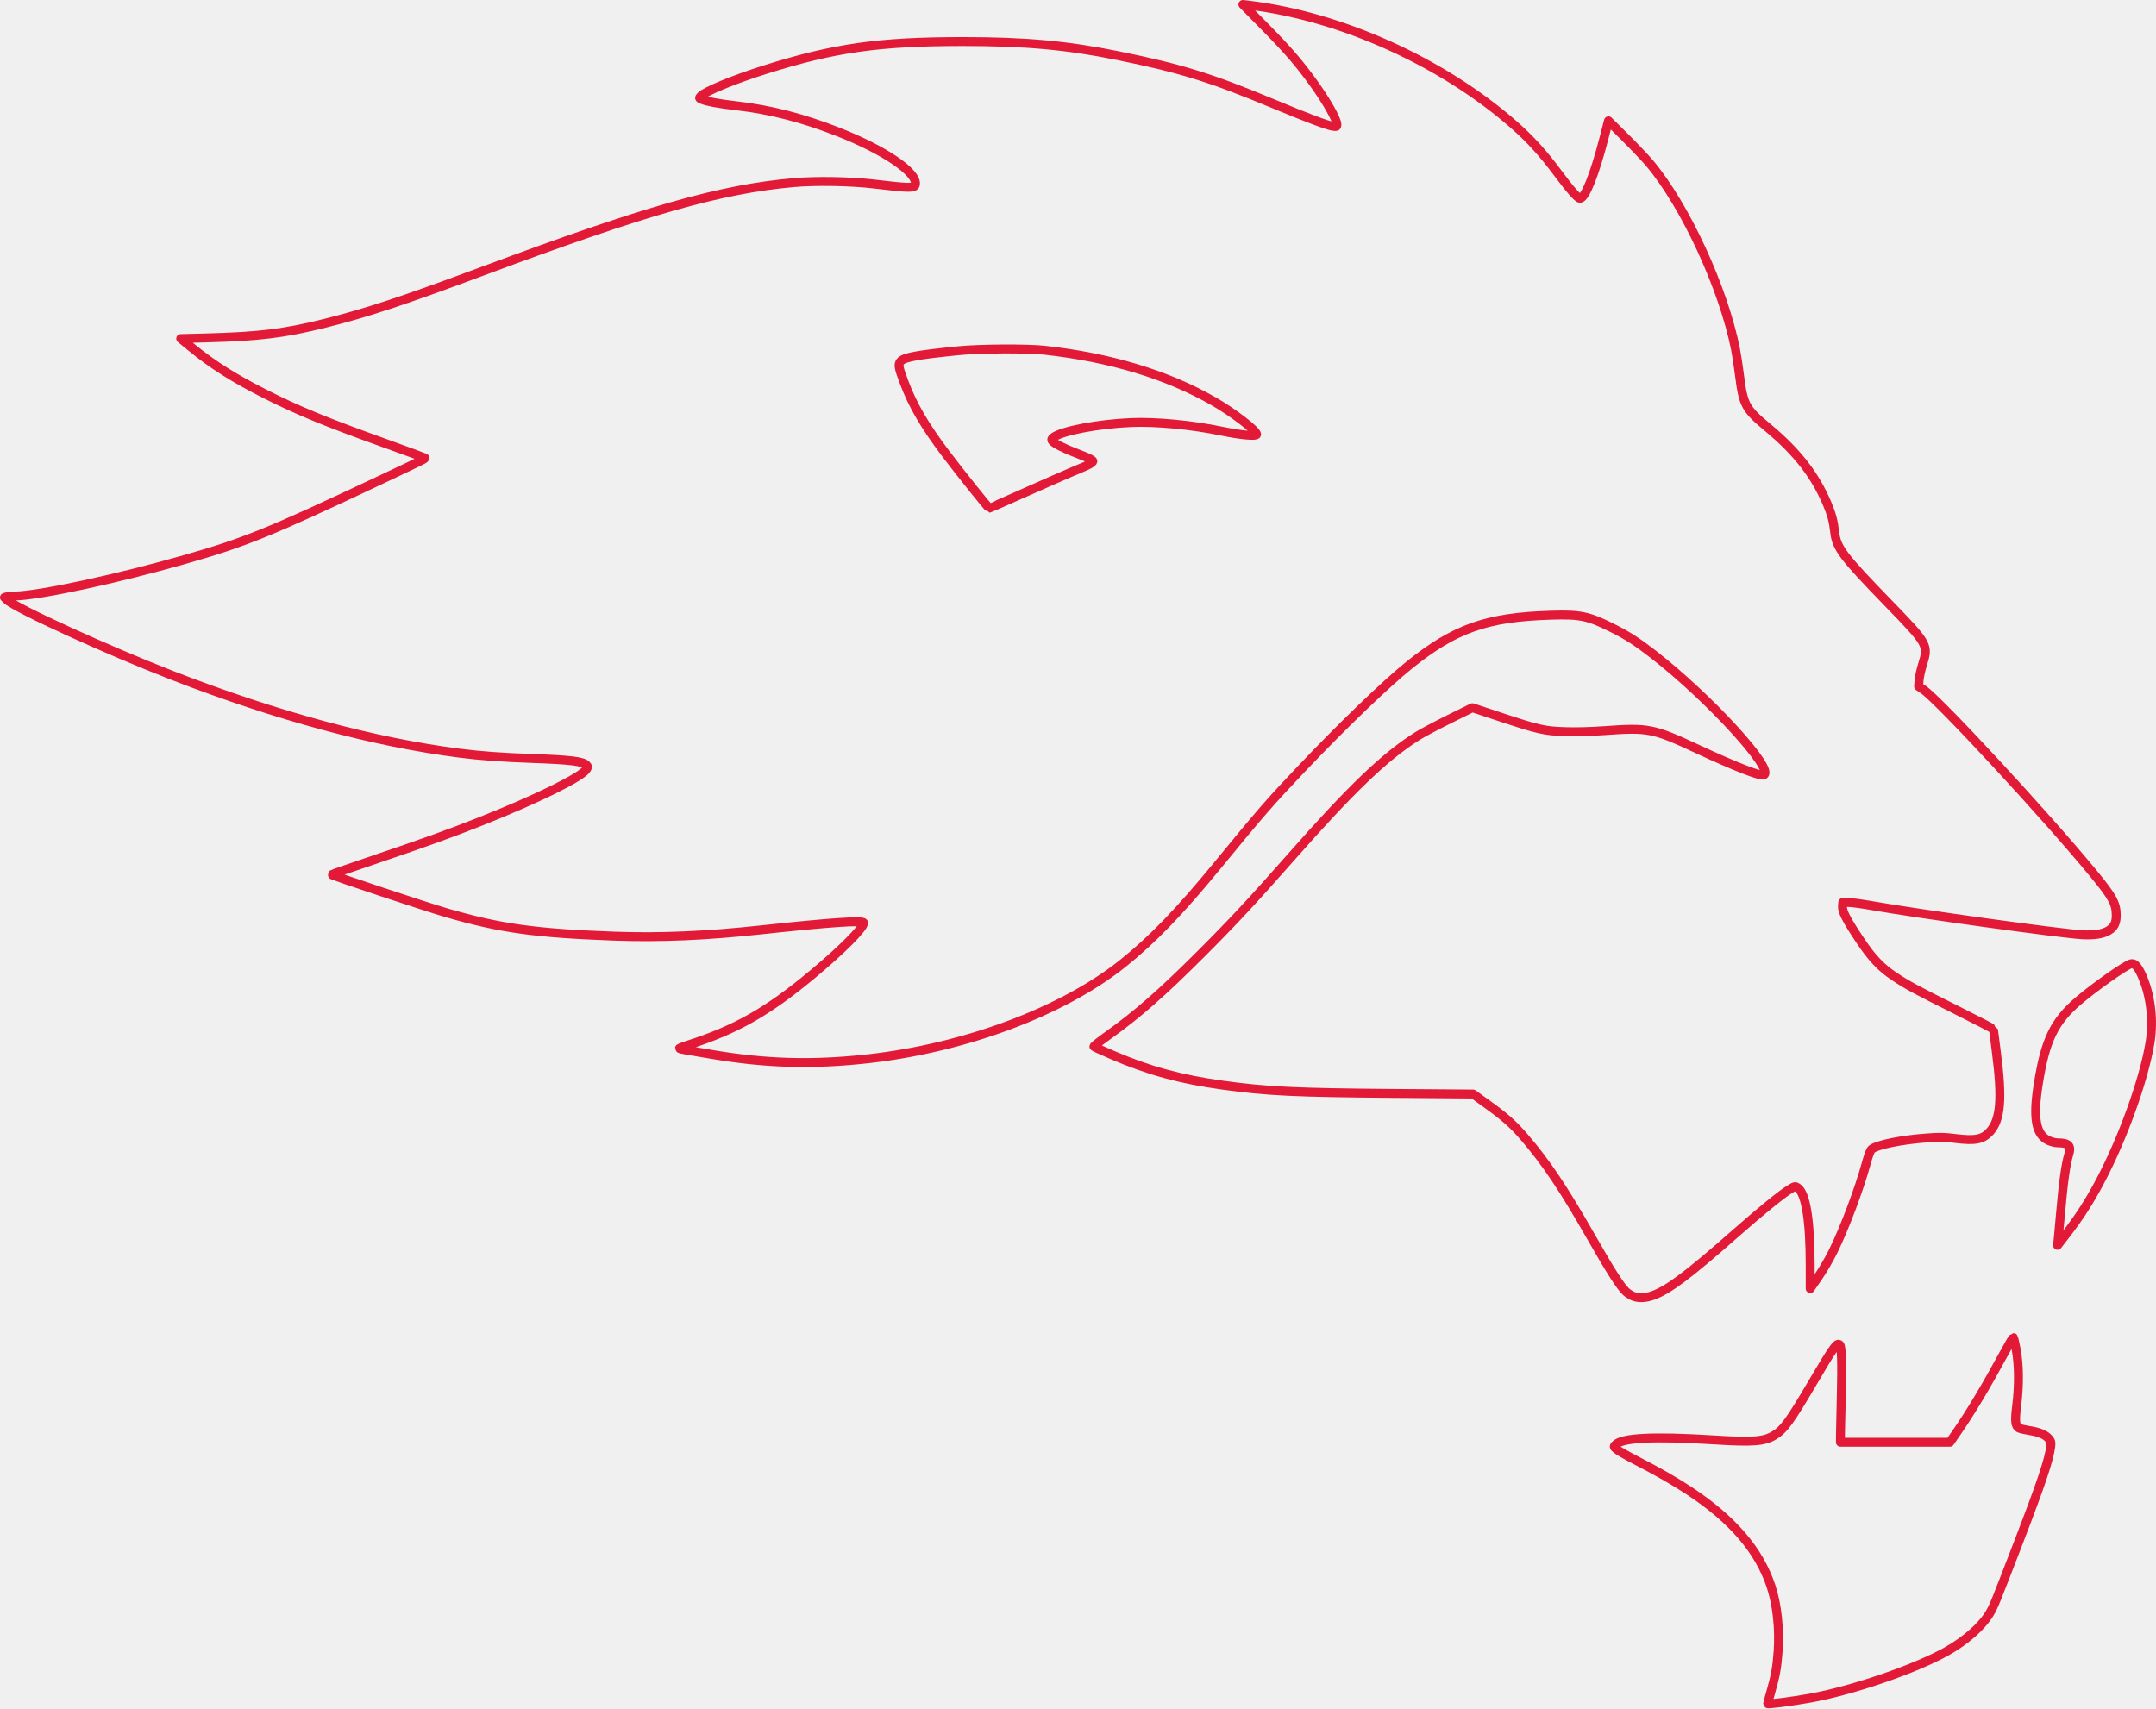
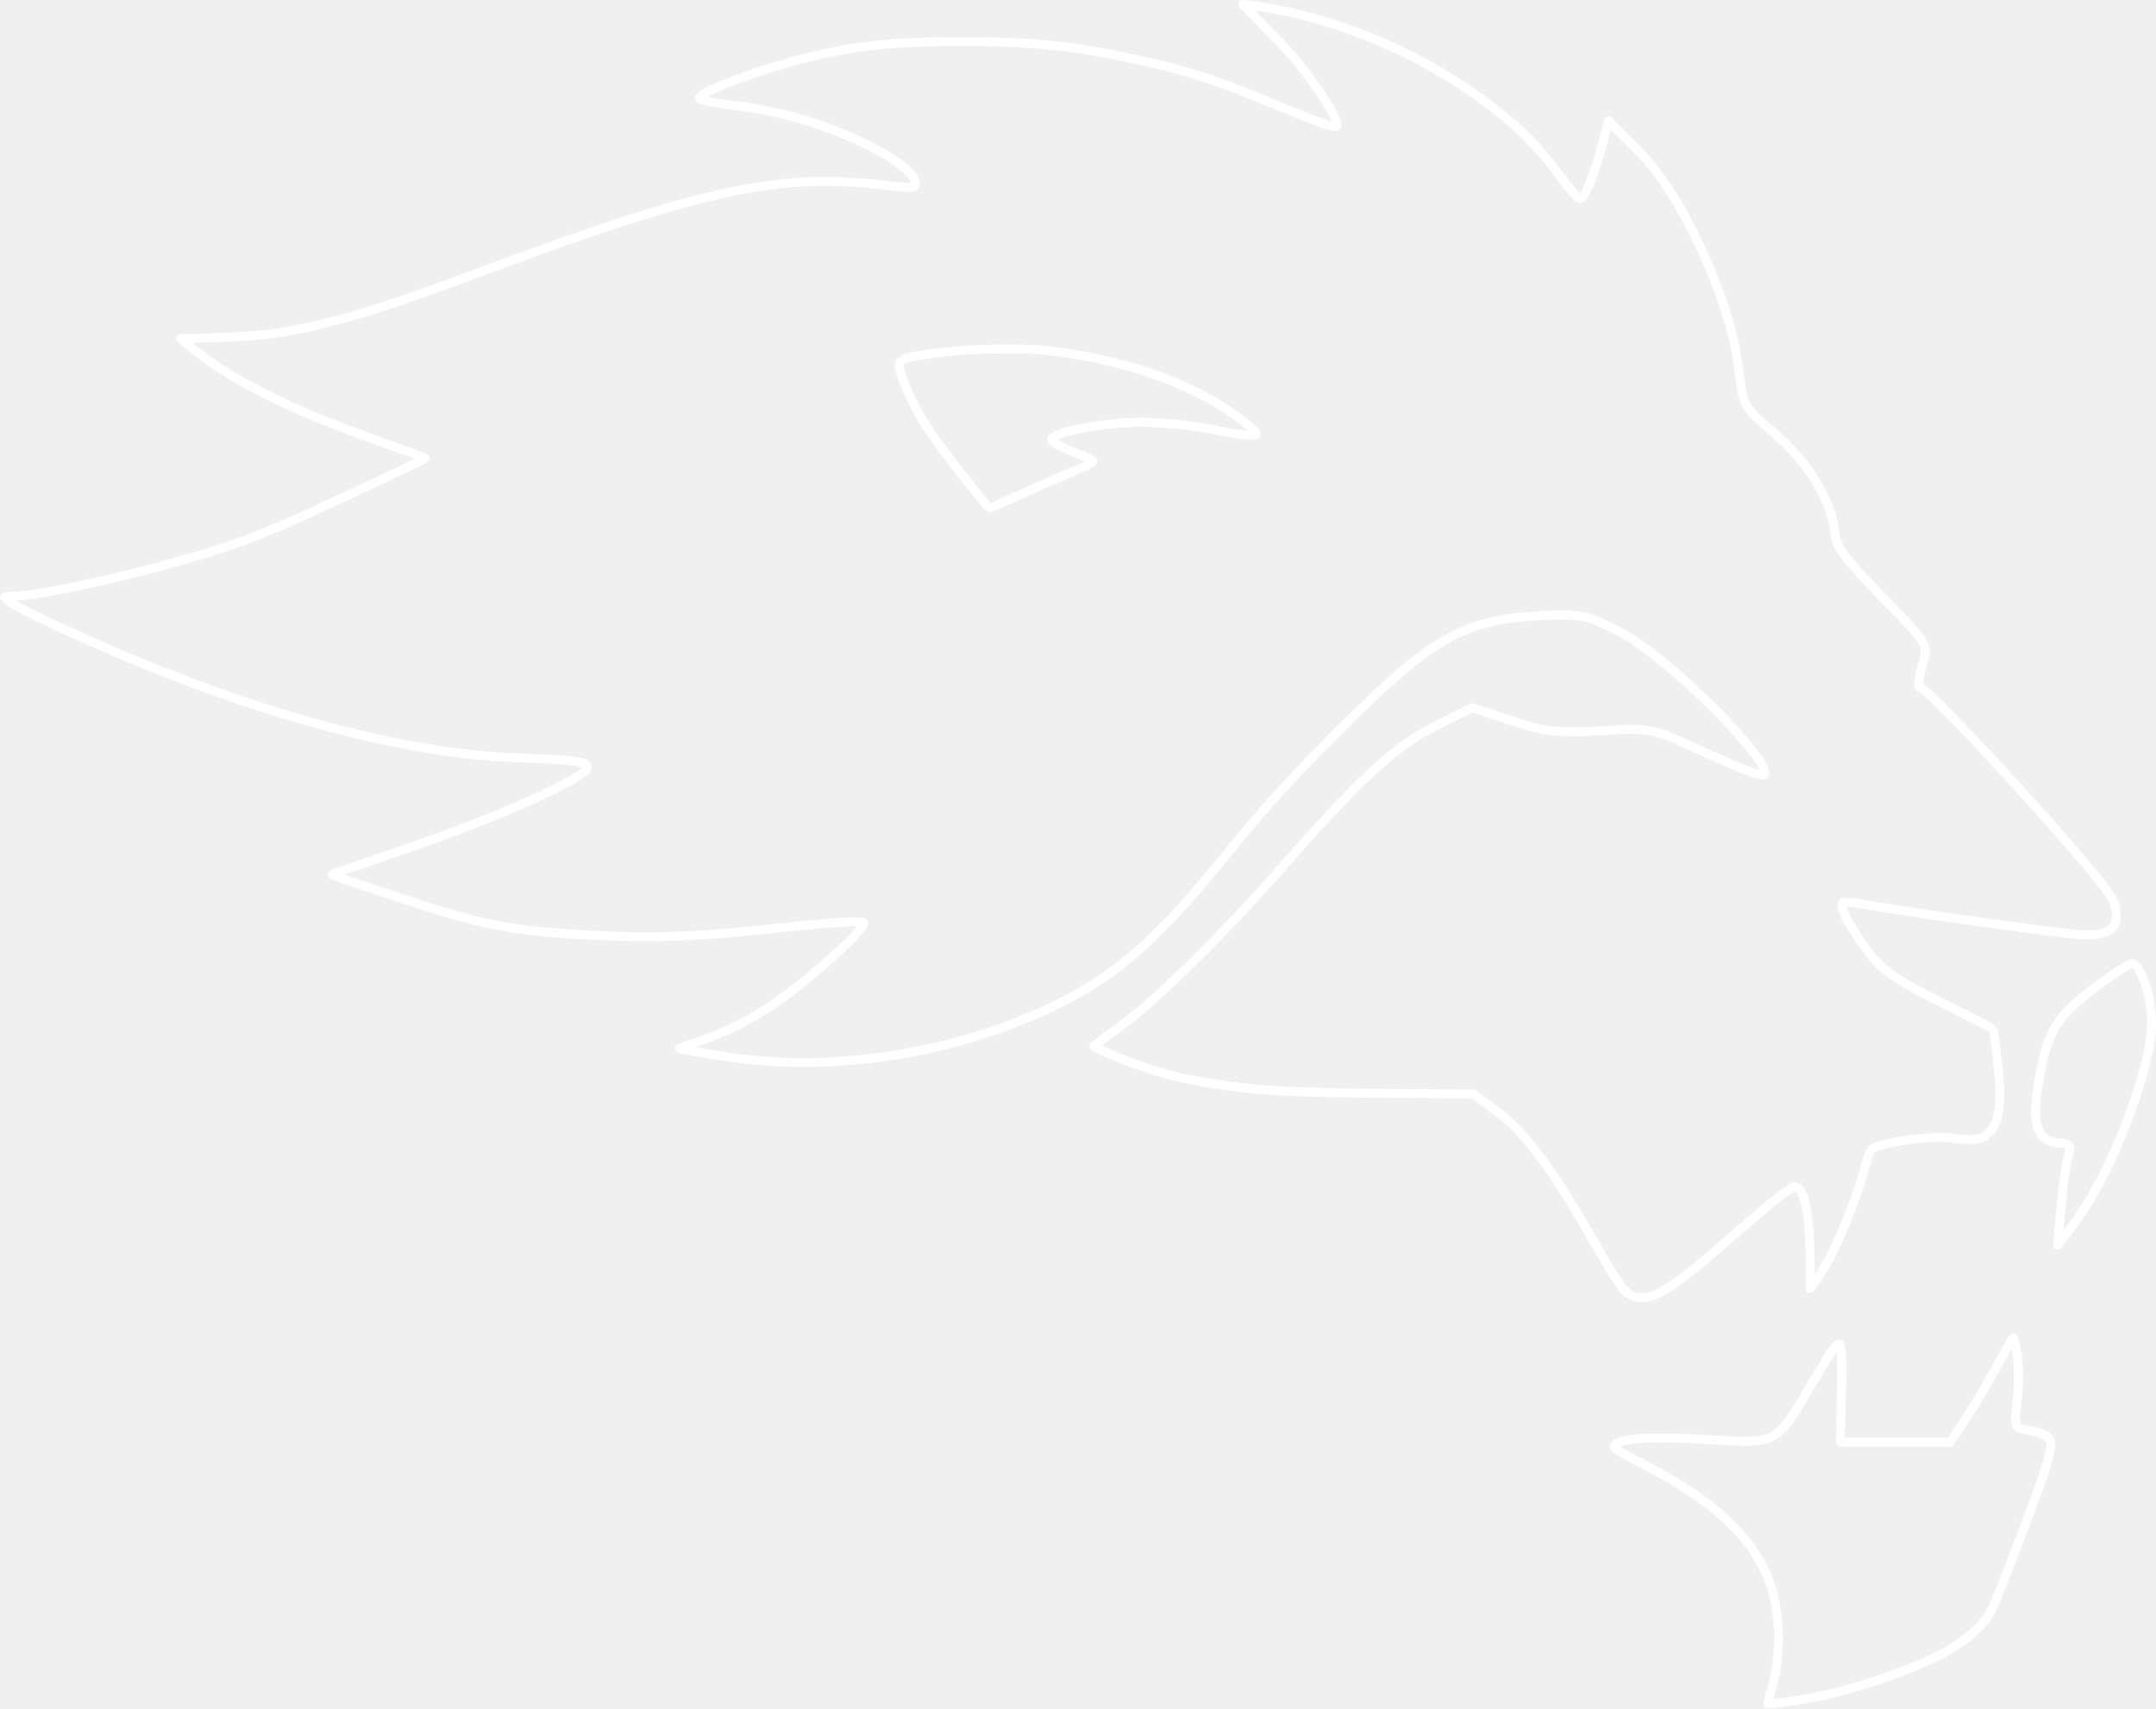
<svg xmlns="http://www.w3.org/2000/svg" width="603.854mm" height="478.536mm" viewBox="0 0 603.854 478.536" version="1.1" id="svg1211">
  <defs id="defs1205" />
  <g id="layer1" transform="translate(156.028,119.0716)">
-     <path style="mix-blend-mode:normal;fill-opacity:1;stroke:#e21a37;stroke-width:2.5;stroke-linejoin:round;stroke-miterlimit:4;stroke-dasharray:none;stroke-opacity:1;fill-rule:evenodd;fill:none" d="m 339.067,358.171 c 0,-0.127 0.417,-1.684 0.926,-3.461 1.259,-4.389 1.679,-6.745 1.993,-11.173 0.45,-6.334 -0.298,-13.199 -1.993,-18.288 -3.345,-10.046 -10.765,-18.701 -22.887,-26.697 -4.08,-2.691 -8.782,-5.386 -14.752,-8.456 -2.511,-1.291 -4.987,-2.695 -5.504,-3.121 -0.887,-0.731 -0.914,-0.8 -0.497,-1.261 1.857,-2.051 10.558,-2.498 27.764,-1.424 10.8,0.674 13.909,0.439 16.744,-1.265 2.749,-1.652 4.353,-3.849 10.772,-14.755 5.959,-10.124 6.857,-11.373 7.624,-10.606 0.512,0.512 0.659,5.271 0.432,14.017 -0.127,4.891 -0.235,9.874 -0.241,11.075 l -0.011,2.183 h 15.333 15.333 l 2.229,-3.241 c 3.722,-5.411 7.915,-12.438 12.869,-21.564 1.363,-2.51 2.557,-4.564 2.654,-4.564 0.097,0 0.461,1.518 0.808,3.373 0.803,4.289 0.855,10.04 0.143,15.771 -0.537,4.317 -0.387,5.708 0.676,6.277 0.303,0.162 1.621,0.467 2.929,0.677 2.776,0.447 4.434,1.153 5.397,2.297 0.608,0.723 0.671,0.978 0.532,2.153 -0.435,3.685 -2.709,10.458 -8.976,26.733 -6.716,17.439 -6.954,18.026 -8.116,19.988 -2.171,3.666 -6.691,7.666 -12.07,10.682 -8.884,4.981 -26.285,10.942 -38.258,13.107 -4.947,0.894 -11.857,1.793 -11.857,1.542 z M 301.114,243.917 c -0.574,-0.286 -1.333,-0.788 -1.686,-1.114 -1.588,-1.466 -4.289,-5.695 -9.787,-15.323 -7.869,-13.78 -12.592,-20.834 -18.72,-27.965 -3.114,-3.623 -5.304,-5.575 -10.346,-9.22 l -4.012,-2.901 -21.917,-0.171 c -27.923,-0.218 -35.774,-0.595 -48.243,-2.316 -11.775,-1.625 -20.712,-4.069 -30.824,-8.427 -2.765,-1.192 -5.114,-2.252 -5.219,-2.357 -0.106,-0.105 1.554,-1.437 3.689,-2.961 8.53,-6.09 15.291,-12.018 26.542,-23.268 8.643,-8.642 14.246,-14.666 24.987,-26.863 16.881,-19.168 26.336,-28.223 35.447,-33.949 1.318,-0.828 5.304,-2.946 8.859,-4.706 l 6.463,-3.201 7.887,2.618 c 10.67,3.543 12.377,3.924 18.346,4.095 3.087,0.089 6.851,-0.012 10.7,-0.286 12.444,-0.887 13.703,-0.637 26.209,5.192 10.222,4.765 17.463,7.608 18.43,7.237 3.383,-1.298 -15.108,-21.541 -30.86,-33.784 -4.637,-3.604 -7.324,-5.329 -11.648,-7.477 -6.65,-3.304 -8.861,-3.758 -17.066,-3.507 -17.967,0.551 -26.903,3.701 -39.688,13.992 -6.663,5.363 -18.734,16.989 -30.285,29.168 -8.828,9.307 -11.187,12.021 -23.472,27.002 -10.598,12.923 -18.139,20.73 -26.451,27.382 -16.767,13.42 -44.085,23.655 -71.266,26.7 -15.476,1.734 -28.738,1.369 -43.768,-1.203 -2.922,-0.5 -6.175,-1.048 -7.23,-1.218 -1.055,-0.17 -1.918,-0.382 -1.918,-0.471 0,-0.089 1.042,-0.498 2.315,-0.909 13.63,-4.394 22.331,-9.337 34.991,-19.879 8.233,-6.855 14.287,-12.948 14.287,-14.377 0,-0.77 -9.458,-0.128 -28.443,1.929 -15.627,1.694 -28.592,2.253 -41.391,1.786 -22.144,-0.808 -31.878,-2.164 -46.98,-6.545 -5.712,-1.657 -32.416,-10.533 -32.213,-10.707 0.109,-0.093 5.913,-2.106 12.898,-4.473 13.34,-4.52 20.503,-7.106 28.84,-10.412 15.777,-6.255 28.19,-12.366 29.651,-14.596 0.421,-0.643 0.421,-0.714 5.29e-4,-1.18 -0.963,-1.064 -4.421,-1.481 -15.497,-1.87 -8.095,-0.284 -14.435,-0.75 -20.108,-1.479 -24.024,-3.087 -51.161,-10.433 -80.301,-21.737 -17.989,-6.978 -43.751,-18.754 -46.373,-21.197 l -0.722,-0.673 0.661,-0.186 c 0.364,-0.102 1.34,-0.198 2.169,-0.212 6.908,-0.121 28.469,-4.753 47.705,-10.248 16.755,-4.787 23.459,-7.5 53.195,-21.529 13.931,-6.572 14.295,-6.753 13.984,-6.945 -0.132,-0.081 -5.359,-1.991 -11.616,-4.244 -16.386,-5.9 -23.849,-8.974 -32.941,-13.565 -8.731,-4.409 -14.835,-8.259 -20.65,-13.024 l -3.137,-2.571 7.065,-0.185 c 14.924,-0.391 21.861,-1.243 33.259,-4.084 11.686,-2.913 21.89,-6.285 44.318,-14.647 45.499,-16.963 66.639,-22.978 87.048,-24.771 6.367,-0.559 16.134,-0.379 22.754,0.421 9.686,1.17 11.165,1.179 11.328,0.065 0.495,-3.372 -8.691,-9.608 -21.647,-14.695 -9.957,-3.91 -18.921,-6.211 -28.514,-7.321 -4.947,-0.572 -8.141,-1.157 -9.558,-1.749 -0.894,-0.373 -0.896,-0.378 -0.397,-0.942 1.191,-1.346 9.284,-4.677 18.117,-7.457 19.263,-6.063 31.828,-7.846 55.277,-7.845 17.545,8.5e-4 29.168,1.058 43.406,3.949 17.666,3.587 26.075,6.192 43.671,13.529 9.238,3.852 15.036,6.039 16.574,6.251 1.055,0.145 1.124,0.116 1.124,-0.484 0,-1.402 -2.848,-6.447 -6.54,-11.583 -3.975,-5.531 -7.18,-9.252 -13.432,-15.598 l -6.354,-6.449 1.587,0.189 c 25.85,3.084 54.351,15.951 74.399,33.587 4.497,3.956 8.082,7.911 12.252,13.517 3.464,4.657 5.535,7.011 6.166,7.011 1.433,0 4.06,-6.568 6.693,-16.738 l 1.285,-4.964 4.723,4.699 c 2.598,2.584 5.648,5.798 6.778,7.141 9.99,11.875 20.638,34.904 24.072,52.062 0.291,1.455 0.777,4.61 1.079,7.011 1.099,8.732 1.623,9.713 8.047,15.073 8.132,6.785 13.115,13.178 16.523,21.196 1.277,3.005 1.785,4.908 2.137,8.007 0.505,4.448 2.243,6.757 14.918,19.821 11.271,11.616 11.394,11.836 9.681,17.296 -0.451,1.437 -0.882,3.4 -0.959,4.363 l -0.139,1.751 1.29,0.87 c 4.446,3 34.549,35.561 47.792,51.693 5.282,6.435 6.282,8.282 6.282,11.611 0,2.041 -0.59,3.248 -2.038,4.166 -1.63,1.034 -4.053,1.426 -7.597,1.23 -5.946,-0.329 -46.181,-5.908 -59.025,-8.184 -2.619,-0.464 -5.477,-0.847 -6.35,-0.851 l -1.587,-0.007 -0.085,1.036 c -0.116,1.422 1.092,3.788 4.742,9.288 3.468,5.225 6.015,7.925 9.907,10.5 3.622,2.397 5.979,3.667 17.577,9.467 5.533,2.767 10.061,5.12 10.062,5.229 0,0.109 0.36,2.936 0.797,6.283 1.713,13.108 1.244,19.03 -1.772,22.378 -1.989,2.208 -4.095,2.636 -9.619,1.953 -3.305,-0.409 -4.316,-0.429 -8.083,-0.16 -7.061,0.504 -13.931,1.906 -15.431,3.15 -0.377,0.313 -0.843,1.513 -1.462,3.767 -2.058,7.492 -6.064,18.166 -9.285,24.739 -1.077,2.198 -2.956,5.436 -4.21,7.256 l -2.265,3.288 v -6.49 c 0,-12.672 -1.238,-20.276 -3.548,-21.79 -0.67,-0.439 -0.726,-0.427 -2.164,0.441 -2.214,1.337 -8.149,6.16 -14.876,12.089 -13.466,11.869 -19.033,16.061 -23.462,17.669 -2.175,0.789 -4.342,0.824 -5.808,0.092 z M 126.903,20.726 c 7.188,-3.228 17.463,-7.723 20.209,-8.84 1.164,-0.474 2.343,-1.074 2.619,-1.335 0.49,-0.463 0.481,-0.486 -0.388,-1.015 -0.49,-0.298 -2.204,-1.029 -3.809,-1.625 -3.388,-1.257 -6.463,-2.827 -6.869,-3.507 -0.229,-0.383 -0.159,-0.568 0.359,-0.963 2.395,-1.821 12.594,-3.765 21.756,-4.147 6.972,-0.29 17.02,0.669 25.491,2.433 5.113,1.065 9.657,1.478 9.657,0.877 0,-1.071 -6.55,-6.107 -12.03,-9.25 -13.034,-7.475 -28.978,-12.295 -47.369,-14.32 -4.794,-0.528 -18.163,-0.451 -24.077,0.139 -11.656,1.162 -15.359,1.851 -16.287,3.03 -0.674,0.857 -0.541,1.617 1.005,5.742 2.442,6.514 5.753,12.199 11.681,20.059 3.935,5.217 11.969,15.263 12.205,15.263 0.104,0 2.735,-1.143 5.847,-2.541 z M 420.404,228.319 c 0.087,-0.8 0.398,-4.194 0.69,-7.541 0.768,-8.775 1.464,-13.765 2.294,-16.436 0.762,-2.454 -0.005,-3.266 -3.094,-3.277 -0.699,-0.003 -1.763,-0.27 -2.577,-0.65 -3.558,-1.657 -4.387,-6.254 -2.86,-15.864 1.94,-12.211 4.452,-17.445 11.115,-23.157 4.711,-4.039 13.32,-10.108 14.908,-10.51 0.881,-0.223 1.817,0.75 2.841,2.953 2.586,5.563 3.486,12.818 2.397,19.315 -1.746,10.409 -7.585,26.637 -13.853,38.497 -3.12,5.904 -5.817,10.096 -9.873,15.346 l -2.146,2.778 z" id="path849" />
+     <path style="mix-blend-mode:normal;fill-opacity:1;stroke:#ffffff;stroke-width:2.5;stroke-linejoin:round;stroke-miterlimit:4;stroke-dasharray:none;stroke-opacity:1;fill-rule:evenodd;fill:none" d="m 339.067,358.171 c 0,-0.127 0.417,-1.684 0.926,-3.461 1.259,-4.389 1.679,-6.745 1.993,-11.173 0.45,-6.334 -0.298,-13.199 -1.993,-18.288 -3.345,-10.046 -10.765,-18.701 -22.887,-26.697 -4.08,-2.691 -8.782,-5.386 -14.752,-8.456 -2.511,-1.291 -4.987,-2.695 -5.504,-3.121 -0.887,-0.731 -0.914,-0.8 -0.497,-1.261 1.857,-2.051 10.558,-2.498 27.764,-1.424 10.8,0.674 13.909,0.439 16.744,-1.265 2.749,-1.652 4.353,-3.849 10.772,-14.755 5.959,-10.124 6.857,-11.373 7.624,-10.606 0.512,0.512 0.659,5.271 0.432,14.017 -0.127,4.891 -0.235,9.874 -0.241,11.075 l -0.011,2.183 h 15.333 15.333 l 2.229,-3.241 c 3.722,-5.411 7.915,-12.438 12.869,-21.564 1.363,-2.51 2.557,-4.564 2.654,-4.564 0.097,0 0.461,1.518 0.808,3.373 0.803,4.289 0.855,10.04 0.143,15.771 -0.537,4.317 -0.387,5.708 0.676,6.277 0.303,0.162 1.621,0.467 2.929,0.677 2.776,0.447 4.434,1.153 5.397,2.297 0.608,0.723 0.671,0.978 0.532,2.153 -0.435,3.685 -2.709,10.458 -8.976,26.733 -6.716,17.439 -6.954,18.026 -8.116,19.988 -2.171,3.666 -6.691,7.666 -12.07,10.682 -8.884,4.981 -26.285,10.942 -38.258,13.107 -4.947,0.894 -11.857,1.793 -11.857,1.542 z M 301.114,243.917 c -0.574,-0.286 -1.333,-0.788 -1.686,-1.114 -1.588,-1.466 -4.289,-5.695 -9.787,-15.323 -7.869,-13.78 -12.592,-20.834 -18.72,-27.965 -3.114,-3.623 -5.304,-5.575 -10.346,-9.22 l -4.012,-2.901 -21.917,-0.171 c -27.923,-0.218 -35.774,-0.595 -48.243,-2.316 -11.775,-1.625 -20.712,-4.069 -30.824,-8.427 -2.765,-1.192 -5.114,-2.252 -5.219,-2.357 -0.106,-0.105 1.554,-1.437 3.689,-2.961 8.53,-6.09 15.291,-12.018 26.542,-23.268 8.643,-8.642 14.246,-14.666 24.987,-26.863 16.881,-19.168 26.336,-28.223 35.447,-33.949 1.318,-0.828 5.304,-2.946 8.859,-4.706 l 6.463,-3.201 7.887,2.618 c 10.67,3.543 12.377,3.924 18.346,4.095 3.087,0.089 6.851,-0.012 10.7,-0.286 12.444,-0.887 13.703,-0.637 26.209,5.192 10.222,4.765 17.463,7.608 18.43,7.237 3.383,-1.298 -15.108,-21.541 -30.86,-33.784 -4.637,-3.604 -7.324,-5.329 -11.648,-7.477 -6.65,-3.304 -8.861,-3.758 -17.066,-3.507 -17.967,0.551 -26.903,3.701 -39.688,13.992 -6.663,5.363 -18.734,16.989 -30.285,29.168 -8.828,9.307 -11.187,12.021 -23.472,27.002 -10.598,12.923 -18.139,20.73 -26.451,27.382 -16.767,13.42 -44.085,23.655 -71.266,26.7 -15.476,1.734 -28.738,1.369 -43.768,-1.203 -2.922,-0.5 -6.175,-1.048 -7.23,-1.218 -1.055,-0.17 -1.918,-0.382 -1.918,-0.471 0,-0.089 1.042,-0.498 2.315,-0.909 13.63,-4.394 22.331,-9.337 34.991,-19.879 8.233,-6.855 14.287,-12.948 14.287,-14.377 0,-0.77 -9.458,-0.128 -28.443,1.929 -15.627,1.694 -28.592,2.253 -41.391,1.786 -22.144,-0.808 -31.878,-2.164 -46.98,-6.545 -5.712,-1.657 -32.416,-10.533 -32.213,-10.707 0.109,-0.093 5.913,-2.106 12.898,-4.473 13.34,-4.52 20.503,-7.106 28.84,-10.412 15.777,-6.255 28.19,-12.366 29.651,-14.596 0.421,-0.643 0.421,-0.714 5.29e-4,-1.18 -0.963,-1.064 -4.421,-1.481 -15.497,-1.87 -8.095,-0.284 -14.435,-0.75 -20.108,-1.479 -24.024,-3.087 -51.161,-10.433 -80.301,-21.737 -17.989,-6.978 -43.751,-18.754 -46.373,-21.197 l -0.722,-0.673 0.661,-0.186 c 0.364,-0.102 1.34,-0.198 2.169,-0.212 6.908,-0.121 28.469,-4.753 47.705,-10.248 16.755,-4.787 23.459,-7.5 53.195,-21.529 13.931,-6.572 14.295,-6.753 13.984,-6.945 -0.132,-0.081 -5.359,-1.991 -11.616,-4.244 -16.386,-5.9 -23.849,-8.974 -32.941,-13.565 -8.731,-4.409 -14.835,-8.259 -20.65,-13.024 l -3.137,-2.571 7.065,-0.185 c 14.924,-0.391 21.861,-1.243 33.259,-4.084 11.686,-2.913 21.89,-6.285 44.318,-14.647 45.499,-16.963 66.639,-22.978 87.048,-24.771 6.367,-0.559 16.134,-0.379 22.754,0.421 9.686,1.17 11.165,1.179 11.328,0.065 0.495,-3.372 -8.691,-9.608 -21.647,-14.695 -9.957,-3.91 -18.921,-6.211 -28.514,-7.321 -4.947,-0.572 -8.141,-1.157 -9.558,-1.749 -0.894,-0.373 -0.896,-0.378 -0.397,-0.942 1.191,-1.346 9.284,-4.677 18.117,-7.457 19.263,-6.063 31.828,-7.846 55.277,-7.845 17.545,8.5e-4 29.168,1.058 43.406,3.949 17.666,3.587 26.075,6.192 43.671,13.529 9.238,3.852 15.036,6.039 16.574,6.251 1.055,0.145 1.124,0.116 1.124,-0.484 0,-1.402 -2.848,-6.447 -6.54,-11.583 -3.975,-5.531 -7.18,-9.252 -13.432,-15.598 l -6.354,-6.449 1.587,0.189 c 25.85,3.084 54.351,15.951 74.399,33.587 4.497,3.956 8.082,7.911 12.252,13.517 3.464,4.657 5.535,7.011 6.166,7.011 1.433,0 4.06,-6.568 6.693,-16.738 l 1.285,-4.964 4.723,4.699 c 2.598,2.584 5.648,5.798 6.778,7.141 9.99,11.875 20.638,34.904 24.072,52.062 0.291,1.455 0.777,4.61 1.079,7.011 1.099,8.732 1.623,9.713 8.047,15.073 8.132,6.785 13.115,13.178 16.523,21.196 1.277,3.005 1.785,4.908 2.137,8.007 0.505,4.448 2.243,6.757 14.918,19.821 11.271,11.616 11.394,11.836 9.681,17.296 -0.451,1.437 -0.882,3.4 -0.959,4.363 l -0.139,1.751 1.29,0.87 c 4.446,3 34.549,35.561 47.792,51.693 5.282,6.435 6.282,8.282 6.282,11.611 0,2.041 -0.59,3.248 -2.038,4.166 -1.63,1.034 -4.053,1.426 -7.597,1.23 -5.946,-0.329 -46.181,-5.908 -59.025,-8.184 -2.619,-0.464 -5.477,-0.847 -6.35,-0.851 l -1.587,-0.007 -0.085,1.036 c -0.116,1.422 1.092,3.788 4.742,9.288 3.468,5.225 6.015,7.925 9.907,10.5 3.622,2.397 5.979,3.667 17.577,9.467 5.533,2.767 10.061,5.12 10.062,5.229 0,0.109 0.36,2.936 0.797,6.283 1.713,13.108 1.244,19.03 -1.772,22.378 -1.989,2.208 -4.095,2.636 -9.619,1.953 -3.305,-0.409 -4.316,-0.429 -8.083,-0.16 -7.061,0.504 -13.931,1.906 -15.431,3.15 -0.377,0.313 -0.843,1.513 -1.462,3.767 -2.058,7.492 -6.064,18.166 -9.285,24.739 -1.077,2.198 -2.956,5.436 -4.21,7.256 l -2.265,3.288 v -6.49 c 0,-12.672 -1.238,-20.276 -3.548,-21.79 -0.67,-0.439 -0.726,-0.427 -2.164,0.441 -2.214,1.337 -8.149,6.16 -14.876,12.089 -13.466,11.869 -19.033,16.061 -23.462,17.669 -2.175,0.789 -4.342,0.824 -5.808,0.092 z M 126.903,20.726 c 7.188,-3.228 17.463,-7.723 20.209,-8.84 1.164,-0.474 2.343,-1.074 2.619,-1.335 0.49,-0.463 0.481,-0.486 -0.388,-1.015 -0.49,-0.298 -2.204,-1.029 -3.809,-1.625 -3.388,-1.257 -6.463,-2.827 -6.869,-3.507 -0.229,-0.383 -0.159,-0.568 0.359,-0.963 2.395,-1.821 12.594,-3.765 21.756,-4.147 6.972,-0.29 17.02,0.669 25.491,2.433 5.113,1.065 9.657,1.478 9.657,0.877 0,-1.071 -6.55,-6.107 -12.03,-9.25 -13.034,-7.475 -28.978,-12.295 -47.369,-14.32 -4.794,-0.528 -18.163,-0.451 -24.077,0.139 -11.656,1.162 -15.359,1.851 -16.287,3.03 -0.674,0.857 -0.541,1.617 1.005,5.742 2.442,6.514 5.753,12.199 11.681,20.059 3.935,5.217 11.969,15.263 12.205,15.263 0.104,0 2.735,-1.143 5.847,-2.541 z M 420.404,228.319 c 0.087,-0.8 0.398,-4.194 0.69,-7.541 0.768,-8.775 1.464,-13.765 2.294,-16.436 0.762,-2.454 -0.005,-3.266 -3.094,-3.277 -0.699,-0.003 -1.763,-0.27 -2.577,-0.65 -3.558,-1.657 -4.387,-6.254 -2.86,-15.864 1.94,-12.211 4.452,-17.445 11.115,-23.157 4.711,-4.039 13.32,-10.108 14.908,-10.51 0.881,-0.223 1.817,0.75 2.841,2.953 2.586,5.563 3.486,12.818 2.397,19.315 -1.746,10.409 -7.585,26.637 -13.853,38.497 -3.12,5.904 -5.817,10.096 -9.873,15.346 l -2.146,2.778 z" id="path849" />
  </g>
</svg>
